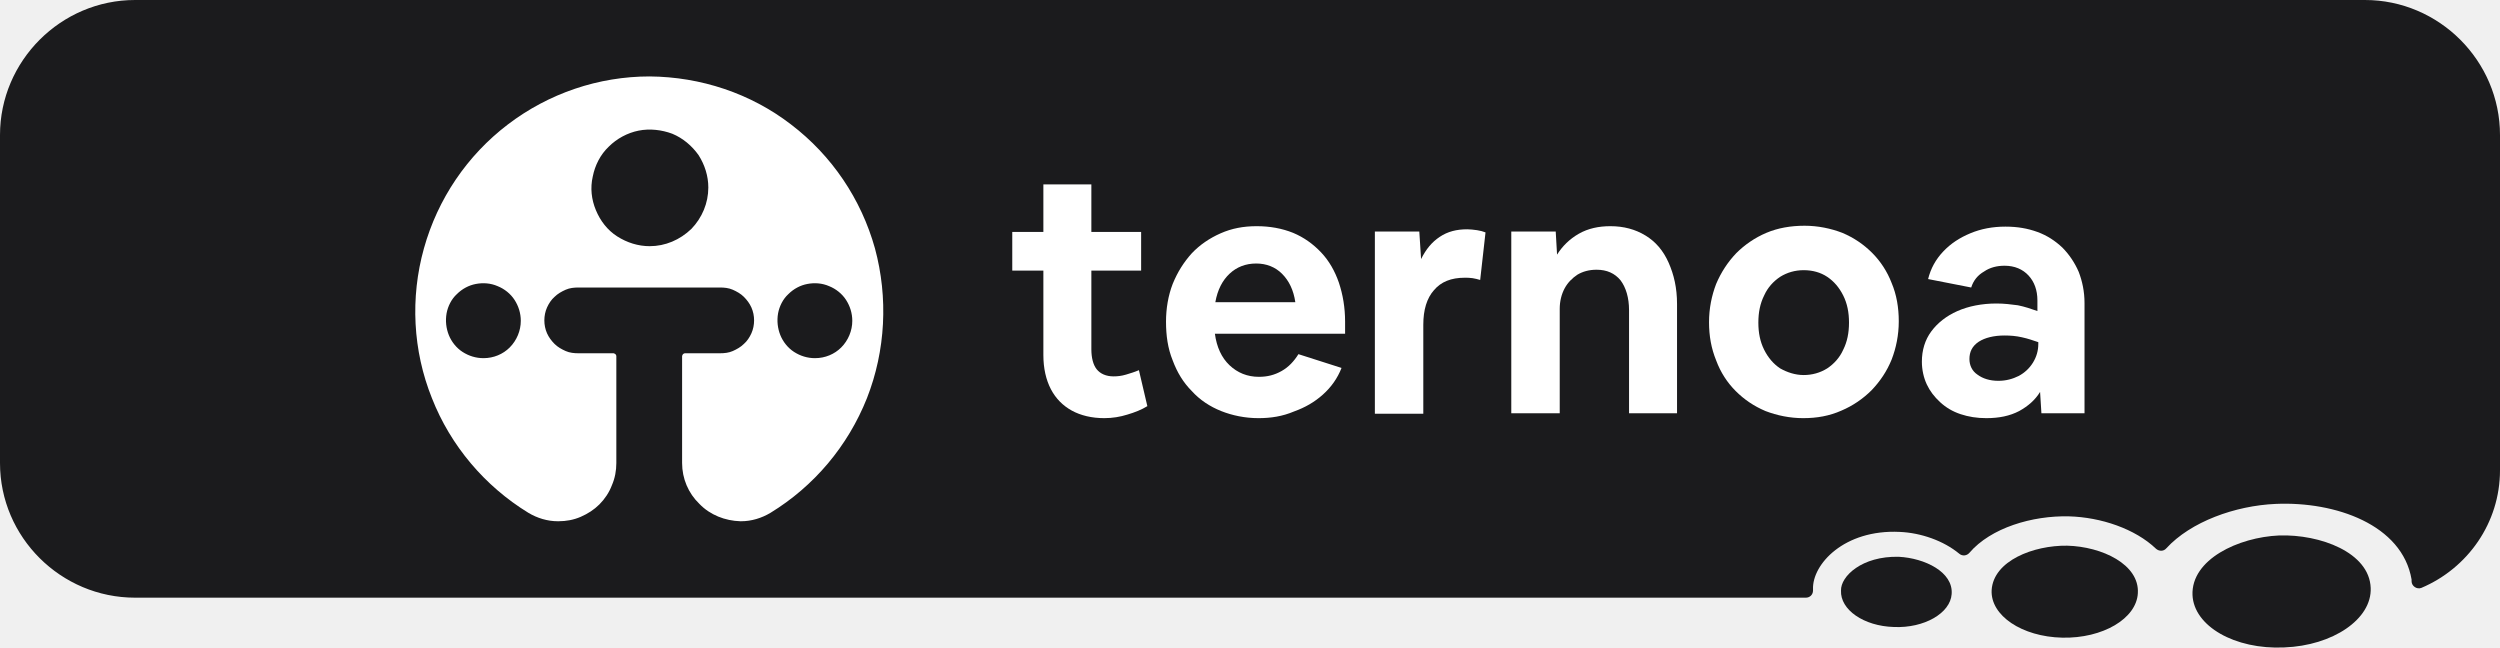
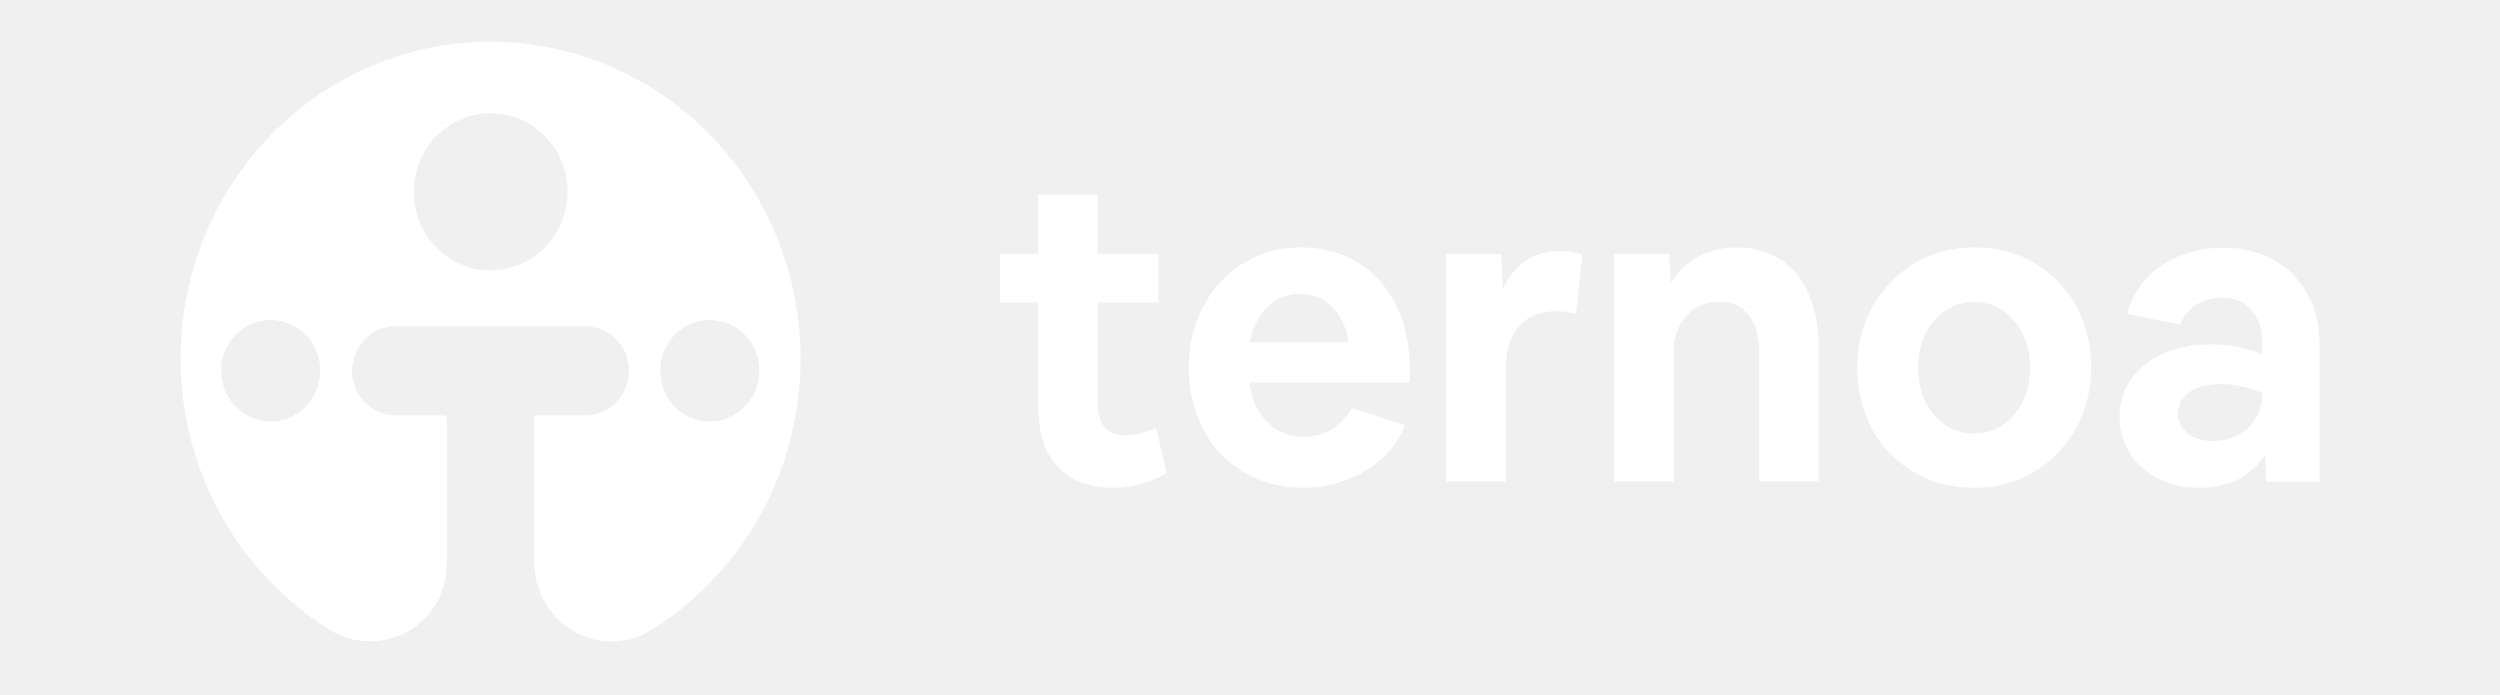
- <svg xmlns="http://www.w3.org/2000/svg" version="1.1" id="Layer_1" x="0px" y="0px" viewBox="0 0 562.6 145.8" style="enable-background:new 0 0 562.6 145.8;" xml:space="preserve">
-   <style type="text/css">
- 	.st0{fill:#1B1B1D;}
- 	.st1{fill-rule:evenodd;clip-rule:evenodd;fill:#1B1B1D;}
- 	.st2{fill:#FFFFFF;}
- </style>
-   <g>
-     <path class="st0" d="M562.6,30.4v75.4c0,11.9-7.3,22.1-17.7,26.5c-1,0.4-2.2-0.4-2.2-1.5c0-0.2,0-0.3,0-0.4   c-2.1-12.3-17.1-17.6-30.6-17c-9.1,0.4-19.1,4-24.6,10c-0.6,0.7-1.6,0.7-2.3,0.1c-4.7-4.5-12.4-7.1-19.6-7.3   c-8.3-0.2-17.6,2.6-22.4,8.2c-0.6,0.7-1.6,0.8-2.3,0.2c-3.5-2.9-8.6-4.7-13.4-4.9c-12.5-0.6-19.7,7.3-19.5,12.9c0,0.1,0,0.2,0,0.3   c0,0.9-0.7,1.6-1.6,1.6h-376C13.7,134.5,0,120.9,0,104.2V30.4C0,13.7,13.7,0,30.4,0h501.8C548.9,0,562.6,13.7,562.6,30.4z" />
-     <g>
-       <path class="st1" d="M533.5,132.3c0.3,7-8.5,13-19.5,13.4c-11.1,0.5-20.3-4.8-20.6-11.8c-0.3-8,10.3-13,19.5-13.4    C522.1,120.2,533.2,124.3,533.5,132.3z" />
-       <path class="st1" d="M481.1,133.5c-0.3,5.7-7.9,10.2-17,10c-9.1-0.2-16.2-5-15.9-10.7c0.4-6.6,9.4-10.1,17-10    C473,123,481.5,127,481.1,133.5z" />
-       <path class="st1" d="M439.2,133.7c-0.3,4.3-6.2,7.7-13,7.4c-6.8-0.2-12.1-3.9-11.9-8.2c-0.1-3.2,4.7-7.8,13-7.6    C433.1,125.6,439.6,128.7,439.2,133.7z" />
+ <svg xmlns="http://www.w3.org/2000/svg" width="180px" height="50px" viewBox="0 0 180 50" version="1.1">
+   <g id="ternoa" stroke="none" stroke-width="1" fill="none" fill-rule="evenodd">
+     <g id="ternoa-white-horizontal" transform="translate(13, 3)" fill="#FFFFFF">
+       <path d="M67.146,32.12 C66.035,32.12 65.076,31.898 64.271,31.455 C63.465,31.012 62.855,30.369 62.419,29.527 C61.984,28.685 61.766,27.644 61.766,26.425 L61.766,18.782 L59,18.782 L59,15.281 L61.744,15.281 L61.744,11 L66.013,11 L66.013,15.281 L70.412,15.281 L70.412,18.782 L66.013,18.782 L66.013,25.894 C66.013,26.669 66.165,27.29 66.492,27.711 C66.819,28.131 67.32,28.353 67.995,28.353 C68.344,28.353 68.714,28.309 69.106,28.198 C69.498,28.087 69.89,27.954 70.238,27.799 L71.001,31.056 C70.478,31.366 69.89,31.632 69.236,31.831 C68.583,32.009 67.886,32.12 67.146,32.12 Z" id="Path" />
+       <path d="M80.823,32.119 C79.625,32.119 78.515,31.898 77.513,31.477 C76.511,31.056 75.64,30.458 74.899,29.682 C74.159,28.907 73.592,27.998 73.2,26.913 C72.787,25.849 72.591,24.675 72.591,23.434 C72.591,22.216 72.787,21.086 73.2,20.023 C73.614,18.959 74.181,18.05 74.899,17.275 C75.618,16.5 76.467,15.902 77.448,15.458 C78.428,15.015 79.473,14.816 80.627,14.816 C81.803,14.816 82.871,15.015 83.851,15.436 C84.809,15.857 85.637,16.433 86.334,17.209 C87.031,17.984 87.553,18.892 87.924,19.934 C88.294,20.997 88.49,22.171 88.49,23.479 L88.49,24.542 L76.947,24.542 C77.121,25.761 77.556,26.713 78.253,27.4 C78.95,28.087 79.821,28.442 80.867,28.442 C81.607,28.442 82.261,28.264 82.871,27.91 C83.481,27.555 83.96,27.046 84.352,26.381 L88.163,27.622 C87.793,28.552 87.248,29.35 86.508,30.015 C85.767,30.679 84.918,31.189 83.938,31.543 C82.958,31.942 81.934,32.119 80.823,32.119 Z M80.606,18.161 C79.669,18.161 78.885,18.471 78.253,19.092 C77.622,19.712 77.186,20.554 76.99,21.64 L84.09,21.64 C83.938,20.554 83.546,19.712 82.914,19.092 C82.304,18.471 81.52,18.161 80.606,18.161 Z" id="Shape" fill-rule="nonzero" />
+       <path d="M91.125,31.654 L91.125,15.281 L95.067,15.281 L95.219,17.763 C95.633,16.899 96.178,16.234 96.875,15.769 C97.572,15.304 98.378,15.082 99.314,15.082 C99.597,15.082 99.88,15.104 100.163,15.149 C100.447,15.193 100.708,15.259 100.926,15.348 L100.468,19.624 C100.251,19.535 100.011,19.491 99.793,19.447 C99.554,19.424 99.314,19.402 99.074,19.402 C97.898,19.402 96.984,19.779 96.352,20.51 C95.72,21.241 95.415,22.283 95.415,23.634 L95.415,31.654 L91.125,31.654 Z" id="Path" />
+       <path d="M103.234,31.654 L103.234,15.281 L107.177,15.281 L107.307,17.386 C107.765,16.61 108.418,15.968 109.246,15.503 C110.073,15.037 111.01,14.816 112.055,14.816 C113.231,14.816 114.255,15.104 115.148,15.658 C116.041,16.234 116.716,17.031 117.195,18.095 C117.674,19.158 117.936,20.399 117.936,21.817 L117.936,31.654 L113.667,31.654 L113.667,22.371 C113.667,21.241 113.406,20.333 112.905,19.69 C112.404,19.048 111.685,18.715 110.792,18.715 C110.139,18.715 109.572,18.87 109.093,19.158 C108.614,19.469 108.222,19.867 107.939,20.421 C107.656,20.953 107.503,21.573 107.503,22.26 L107.503,31.654 L103.234,31.654 Z" id="Path" />
+       <path d="M129.087,32.119 C127.889,32.119 126.778,31.898 125.755,31.477 C124.731,31.034 123.86,30.436 123.098,29.66 C122.335,28.885 121.769,27.976 121.355,26.913 C120.941,25.849 120.724,24.719 120.724,23.479 C120.724,22.238 120.941,21.086 121.355,20.045 C121.791,19.003 122.379,18.095 123.141,17.297 C123.903,16.522 124.796,15.902 125.82,15.458 C126.844,15.015 127.976,14.816 129.196,14.816 C130.394,14.816 131.505,15.037 132.528,15.458 C133.552,15.902 134.423,16.5 135.185,17.275 C135.948,18.05 136.514,18.959 136.928,20 C137.341,21.041 137.559,22.194 137.559,23.434 C137.559,24.675 137.341,25.827 136.928,26.869 C136.492,27.932 135.904,28.84 135.142,29.638 C134.38,30.413 133.486,31.034 132.463,31.477 C131.417,31.898 130.307,32.119 129.087,32.119 Z M129.131,28.22 C129.893,28.22 130.59,28.02 131.2,27.6 C131.809,27.179 132.289,26.625 132.637,25.916 C132.986,25.207 133.16,24.387 133.16,23.479 C133.16,22.57 132.986,21.75 132.637,21.041 C132.289,20.333 131.809,19.757 131.2,19.358 C130.59,18.937 129.893,18.737 129.131,18.737 C128.368,18.737 127.671,18.937 127.061,19.358 C126.452,19.779 125.973,20.333 125.624,21.041 C125.276,21.75 125.101,22.57 125.101,23.479 C125.101,24.387 125.276,25.207 125.624,25.916 C125.973,26.625 126.452,27.201 127.061,27.6 C127.671,27.998 128.368,28.22 129.131,28.22 Z" id="Shape" fill-rule="nonzero" />
+       <path d="M145.335,32.12 C144.507,32.12 143.745,31.987 143.048,31.743 C142.351,31.499 141.763,31.145 141.24,30.68 C140.717,30.214 140.325,29.683 140.042,29.062 C139.759,28.442 139.607,27.755 139.607,27.024 C139.607,25.983 139.89,25.074 140.434,24.299 C140.979,23.523 141.763,22.903 142.743,22.46 C143.745,22.017 144.899,21.795 146.227,21.795 C146.903,21.795 147.535,21.862 148.123,21.972 C148.732,22.105 149.299,22.283 149.864,22.504 L149.864,21.552 C149.864,20.621 149.603,19.868 149.08,19.292 C148.558,18.715 147.862,18.427 146.968,18.427 C146.293,18.427 145.683,18.605 145.139,18.937 C144.594,19.269 144.202,19.757 143.984,20.377 L140.173,19.602 C140.391,18.649 140.848,17.829 141.501,17.098 C142.155,16.389 142.961,15.835 143.919,15.437 C144.877,15.038 145.901,14.838 147.033,14.838 C148.079,14.838 149.015,14.993 149.864,15.326 C150.714,15.658 151.455,16.123 152.065,16.744 C152.674,17.364 153.154,18.095 153.502,18.937 C153.829,19.779 154.003,20.71 154.003,21.751 L154.003,31.677 L150.191,31.677 L150.06,29.749 C149.626,30.458 149.015,31.034 148.21,31.477 C147.404,31.898 146.445,32.12 145.335,32.12 Z M143.81,26.78 C143.81,27.356 144.05,27.844 144.507,28.198 C144.964,28.575 145.596,28.752 146.358,28.752 C147.033,28.752 147.622,28.597 148.166,28.309 C148.688,28.021 149.103,27.622 149.407,27.112 C149.712,26.603 149.864,26.049 149.864,25.429 L149.864,25.274 C149.407,25.096 148.95,24.941 148.427,24.831 C147.927,24.72 147.404,24.653 146.903,24.653 C145.944,24.653 145.182,24.853 144.638,25.229 C144.071,25.628 143.81,26.138 143.81,26.78 Z" id="Shape" fill-rule="nonzero" />
+       <path d="M22.33,2.68845e-06 C17.454,-0.002 12.712,1.628 8.828,4.642 C4.944,7.657 2.132,11.889 0.821,16.692 C-0.489,21.496 -0.226,26.606 1.571,31.241 C3.368,35.877 6.6,39.783 10.772,42.363 C11.621,42.891 12.596,43.169 13.589,43.169 L13.662,43.169 C14.387,43.173 15.107,43.03 15.778,42.748 C16.449,42.465 17.059,42.05 17.572,41.525 C18.085,41 18.492,40.377 18.767,39.69 C19.043,39.003 19.183,38.268 19.179,37.525 L19.179,27.127 C19.178,27.07 19.155,27.015 19.116,26.974 C19.076,26.933 19.022,26.91 18.965,26.908 L15.609,26.908 C15.187,26.924 14.766,26.853 14.372,26.699 C13.977,26.545 13.617,26.311 13.313,26.011 C13.009,25.711 12.767,25.352 12.602,24.954 C12.437,24.556 12.351,24.129 12.351,23.697 C12.351,23.265 12.437,22.837 12.602,22.44 C12.767,22.042 13.009,21.683 13.313,21.383 C13.617,21.083 13.977,20.849 14.372,20.695 C14.766,20.541 15.187,20.47 15.609,20.486 L29.029,20.486 C29.451,20.47 29.872,20.541 30.267,20.695 C30.661,20.849 31.021,21.083 31.325,21.383 C31.63,21.683 31.871,22.042 32.037,22.44 C32.202,22.837 32.287,23.265 32.287,23.697 C32.287,24.129 32.202,24.556 32.037,24.954 C31.871,25.352 31.63,25.711 31.325,26.011 C31.021,26.311 30.661,26.545 30.267,26.699 C29.872,26.853 29.451,26.924 29.029,26.908 L25.682,26.908 C25.625,26.91 25.572,26.933 25.532,26.974 C25.492,27.015 25.469,27.07 25.468,27.127 L25.468,37.525 C25.478,39.023 26.064,40.456 27.1,41.514 C28.137,42.572 29.538,43.17 31.003,43.178 L31.075,43.178 C32.07,43.177 33.045,42.894 33.892,42.359 C38.058,39.776 41.284,35.871 43.077,31.238 C44.87,26.605 45.131,21.499 43.821,16.699 C42.511,11.9 39.702,7.671 35.823,4.657 C31.943,1.644 27.206,0.011 22.334,0.009 L22.33,2.68845e-06 Z M6.492,27.346 C5.785,27.347 5.094,27.134 4.507,26.733 C3.919,26.332 3.461,25.762 3.19,25.094 C2.919,24.427 2.848,23.692 2.986,22.983 C3.123,22.275 3.463,21.624 3.963,21.113 C4.463,20.602 5.099,20.254 5.792,20.113 C6.485,19.973 7.203,20.045 7.856,20.322 C8.508,20.599 9.066,21.068 9.458,21.669 C9.85,22.27 10.058,22.977 10.057,23.699 C10.055,24.663 9.681,25.586 9.017,26.269 C8.352,26.952 7.451,27.339 6.509,27.346 L6.492,27.346 Z M22.33,16.48 C21.234,16.48 20.163,16.149 19.251,15.527 C18.34,14.905 17.629,14.02 17.209,12.985 C16.79,11.95 16.679,10.811 16.892,9.712 C17.106,8.612 17.633,7.602 18.407,6.81 C19.182,6.017 20.169,5.477 21.244,5.258 C22.318,5.039 23.432,5.151 24.444,5.58 C25.457,6.008 26.322,6.734 26.931,7.666 C27.54,8.598 27.865,9.693 27.865,10.814 C27.856,12.312 27.27,13.746 26.234,14.805 C25.197,15.864 23.795,16.463 22.33,16.471 L22.33,16.48 Z M38.104,27.346 C37.398,27.346 36.707,27.132 36.12,26.73 C35.533,26.329 35.075,25.759 34.805,25.091 C34.535,24.424 34.465,23.689 34.603,22.981 C34.741,22.272 35.081,21.622 35.581,21.111 C36.081,20.601 36.717,20.253 37.41,20.113 C38.103,19.973 38.821,20.046 39.473,20.323 C40.126,20.6 40.683,21.068 41.075,21.669 C41.466,22.27 41.675,22.977 41.674,23.699 C41.672,24.666 41.295,25.593 40.626,26.277 C39.956,26.961 39.05,27.345 38.104,27.346 Z" id="Shape" fill-rule="nonzero" />
    </g>
  </g>
-   <g>
-     <path class="st2" d="M248.5,94.1c-2.8,0-5.3-0.6-7.3-1.7c-2-1.1-3.6-2.7-4.7-4.8c-1.1-2.1-1.7-4.7-1.7-7.7V60.9h-7v-8.7h7V41.5   h10.8v10.7h11.2v8.7h-11.2v17.7c0,1.9,0.4,3.5,1.2,4.5c0.8,1,2.1,1.6,3.8,1.6c0.9,0,1.8-0.1,2.8-0.4c1-0.3,2-0.6,2.9-1l1.9,8.1   c-1.3,0.8-2.8,1.4-4.5,1.9C252.1,93.8,250.4,94.1,248.5,94.1z" />
-     <path class="st2" d="M283.2,94.1c-3,0-5.9-0.6-8.4-1.6c-2.5-1-4.8-2.5-6.6-4.5c-1.9-1.9-3.3-4.2-4.3-6.9c-1.1-2.7-1.5-5.6-1.5-8.7   c0-3,0.5-5.9,1.5-8.5c1.1-2.7,2.5-4.9,4.3-6.9c1.8-1.9,4-3.4,6.5-4.5c2.5-1.1,5.1-1.6,8.1-1.6c3,0,5.7,0.5,8.2,1.5   c2.4,1,4.5,2.5,6.3,4.4c1.8,1.9,3.1,4.2,4,6.8c0.9,2.7,1.4,5.6,1.4,8.8v2.7h-29.3c0.4,3,1.5,5.4,3.3,7.1c1.8,1.7,4,2.6,6.6,2.6   c1.9,0,3.5-0.4,5.1-1.3s2.8-2.2,3.8-3.8l9.7,3.1c-0.9,2.3-2.3,4.3-4.2,6c-1.9,1.7-4,2.9-6.5,3.8C288.6,93.7,286,94.1,283.2,94.1z    M282.7,59.3c-2.4,0-4.4,0.8-6,2.3c-1.6,1.5-2.7,3.6-3.2,6.4h18c-0.4-2.7-1.4-4.8-3-6.4C287,60.1,285,59.3,282.7,59.3z" />
-     <path class="st2" d="M309.4,93V52.1h10l0.4,6.2c1.1-2.2,2.4-3.8,4.2-5c1.8-1.2,3.8-1.7,6.2-1.7c0.7,0,1.4,0.1,2.2,0.2   c0.7,0.1,1.4,0.3,1.9,0.5L333.1,63c-0.6-0.2-1.2-0.3-1.7-0.4c-0.6-0.1-1.2-0.1-1.8-0.1c-3,0-5.3,0.9-6.9,2.8   c-1.6,1.8-2.4,4.4-2.4,7.8v20H309.4z" />
-     <path class="st2" d="M340.1,93V52.1h10l0.3,5.2c1.2-1.9,2.8-3.5,4.9-4.7c2.1-1.2,4.5-1.7,7.1-1.7c3,0,5.6,0.7,7.9,2.1   c2.3,1.4,4,3.4,5.2,6.1c1.2,2.7,1.9,5.7,1.9,9.3V93h-10.8V69.8c0-2.8-0.7-5.1-1.9-6.7c-1.3-1.6-3.1-2.4-5.4-2.4   c-1.7,0-3.1,0.4-4.3,1.1c-1.2,0.8-2.2,1.8-2.9,3.1c-0.7,1.3-1.1,2.9-1.1,4.6V93H340.1z" />
-     <path class="st2" d="M405.8,94.1c-3,0-5.9-0.6-8.5-1.6c-2.6-1.1-4.8-2.6-6.7-4.5c-1.9-1.9-3.4-4.2-4.4-6.9   c-1.1-2.7-1.6-5.5-1.6-8.6c0-3.1,0.6-6,1.6-8.6c1.1-2.6,2.6-4.9,4.5-6.9c1.9-1.9,4.2-3.5,6.8-4.6c2.6-1.1,5.5-1.6,8.6-1.6   c3,0,5.9,0.6,8.5,1.6c2.6,1.1,4.8,2.6,6.7,4.5c1.9,1.9,3.4,4.2,4.4,6.8c1.1,2.6,1.6,5.5,1.6,8.6c0,3.1-0.6,6-1.6,8.6   c-1.1,2.7-2.6,4.9-4.5,6.9c-1.9,1.9-4.2,3.5-6.8,4.6C411.7,93.6,408.9,94.1,405.8,94.1z M405.9,84.4c1.9,0,3.7-0.5,5.3-1.5   c1.5-1,2.8-2.4,3.6-4.2c0.9-1.8,1.3-3.8,1.3-6.1c0-2.3-0.4-4.3-1.3-6.1c-0.9-1.8-2.1-3.2-3.6-4.2c-1.5-1-3.3-1.5-5.3-1.5   c-1.9,0-3.7,0.5-5.3,1.5c-1.5,1-2.8,2.4-3.6,4.2c-0.9,1.8-1.3,3.8-1.3,6.1c0,2.3,0.4,4.3,1.3,6.1c0.9,1.8,2.1,3.2,3.6,4.2   C402.2,83.8,404,84.4,405.9,84.4z" />
-     <path class="st2" d="M447,94.1c-2.1,0-4-0.3-5.8-0.9c-1.8-0.6-3.3-1.5-4.6-2.7c-1.3-1.2-2.3-2.5-3-4c-0.7-1.5-1.1-3.3-1.1-5.1   c0-2.6,0.7-4.9,2.1-6.8c1.4-1.9,3.4-3.5,5.9-4.6c2.5-1.1,5.5-1.7,8.8-1.7c1.7,0,3.3,0.2,4.8,0.4c1.5,0.3,3,0.8,4.4,1.3v-2.4   c0-2.3-0.7-4.2-2-5.6c-1.3-1.4-3.1-2.2-5.4-2.2c-1.7,0-3.3,0.4-4.6,1.3c-1.4,0.8-2.4,2-2.9,3.6l-9.7-1.9c0.6-2.4,1.7-4.4,3.4-6.2   c1.7-1.8,3.7-3.1,6.1-4.1c2.4-1,5-1.5,7.9-1.5c2.7,0,5,0.4,7.2,1.2c2.2,0.8,4,2,5.6,3.5c1.5,1.5,2.8,3.4,3.7,5.5   c0.8,2.1,1.3,4.4,1.3,7V93h-9.7l-0.3-4.8c-1.1,1.8-2.7,3.2-4.7,4.3C452.3,93.6,449.9,94.1,447,94.1z M443.2,80.8   c0,1.4,0.6,2.7,1.8,3.5c1.2,0.9,2.8,1.4,4.7,1.4c1.7,0,3.2-0.4,4.6-1.1c1.3-0.7,2.4-1.7,3.2-3c0.8-1.3,1.2-2.7,1.2-4.2V77   c-1.2-0.4-2.3-0.8-3.7-1.1c-1.3-0.3-2.6-0.4-3.9-0.4c-2.4,0-4.4,0.5-5.8,1.4C443.8,77.9,443.2,79.2,443.2,80.8z" />
-     <path class="st2" d="M146.2,17.2c-11.5,0-22.7,3.8-31.9,10.8c-9.2,7-15.8,16.8-18.9,27.9s-2.5,23,1.8,33.7   c4.2,10.7,11.9,19.8,21.7,25.8c2,1.2,4.3,1.9,6.6,1.9h0.2c1.7,0,3.4-0.3,5-1c1.6-0.7,3-1.6,4.2-2.8c1.2-1.2,2.2-2.7,2.8-4.3   c0.7-1.6,1-3.3,1-5V80.1c0-0.1-0.1-0.3-0.2-0.4c-0.1-0.1-0.2-0.1-0.4-0.2h-7.9c-1,0-2-0.1-2.9-0.5s-1.8-0.9-2.5-1.6   c-0.7-0.7-1.3-1.5-1.7-2.4c-0.4-0.9-0.6-1.9-0.6-2.9c0-1,0.2-2,0.6-2.9c0.4-0.9,1-1.8,1.7-2.4c0.7-0.7,1.6-1.2,2.5-1.6   c0.9-0.4,1.9-0.5,2.9-0.5H162c1,0,2,0.1,2.9,0.5c0.9,0.4,1.8,0.9,2.5,1.6c0.7,0.7,1.3,1.5,1.7,2.4c0.4,0.9,0.6,1.9,0.6,2.9   c0,1-0.2,2-0.6,2.9c-0.4,0.9-1,1.8-1.7,2.4c-0.7,0.7-1.6,1.2-2.5,1.6c-0.9,0.4-1.9,0.5-2.9,0.5h-7.9c-0.1,0-0.3,0.1-0.4,0.2   c-0.1,0.1-0.1,0.2-0.2,0.4v24.1c0,3.5,1.4,6.8,3.9,9.2c2.4,2.5,5.8,3.8,9.2,3.9h0.2c2.3,0,4.6-0.7,6.6-1.9c9.8-6,17.4-15,21.7-25.8   c4.2-10.7,4.8-22.6,1.8-33.7C193.8,44.8,187.2,35,178,28C168.9,21,157.7,17.3,146.2,17.2L146.2,17.2z M108.8,80.6   c-1.7,0-3.3-0.5-4.7-1.4c-1.4-0.9-2.5-2.3-3.1-3.8c-0.6-1.5-0.8-3.2-0.5-4.9c0.3-1.6,1.1-3.2,2.3-4.3c1.2-1.2,2.7-2,4.3-2.3   c1.6-0.3,3.3-0.2,4.9,0.5c1.5,0.6,2.9,1.7,3.8,3.1c0.9,1.4,1.4,3,1.4,4.7c0,2.2-0.9,4.4-2.5,6C113.2,79.7,111.1,80.6,108.8,80.6   L108.8,80.6z M146.2,55.4c-2.6,0-5.1-0.8-7.3-2.2c-2.2-1.4-3.8-3.5-4.8-5.9c-1-2.4-1.3-5-0.7-7.6c0.5-2.5,1.7-4.9,3.6-6.7   c1.8-1.8,4.2-3.1,6.7-3.6c2.5-0.5,5.2-0.2,7.6,0.7c2.4,1,4.4,2.7,5.9,4.8c1.4,2.2,2.2,4.7,2.2,7.3c0,3.5-1.4,6.8-3.8,9.3   C153,54,149.7,55.4,146.2,55.4L146.2,55.4z M183.4,80.6c-1.7,0-3.3-0.5-4.7-1.4c-1.4-0.9-2.5-2.3-3.1-3.8c-0.6-1.5-0.8-3.2-0.5-4.9   c0.3-1.6,1.1-3.2,2.3-4.3c1.2-1.2,2.7-2,4.3-2.3c1.6-0.3,3.3-0.2,4.9,0.5c1.5,0.6,2.9,1.7,3.8,3.1c0.9,1.4,1.4,3,1.4,4.7   c0,2.2-0.9,4.4-2.5,6C187.8,79.7,185.7,80.6,183.4,80.6z" />
-   </g>
</svg>
